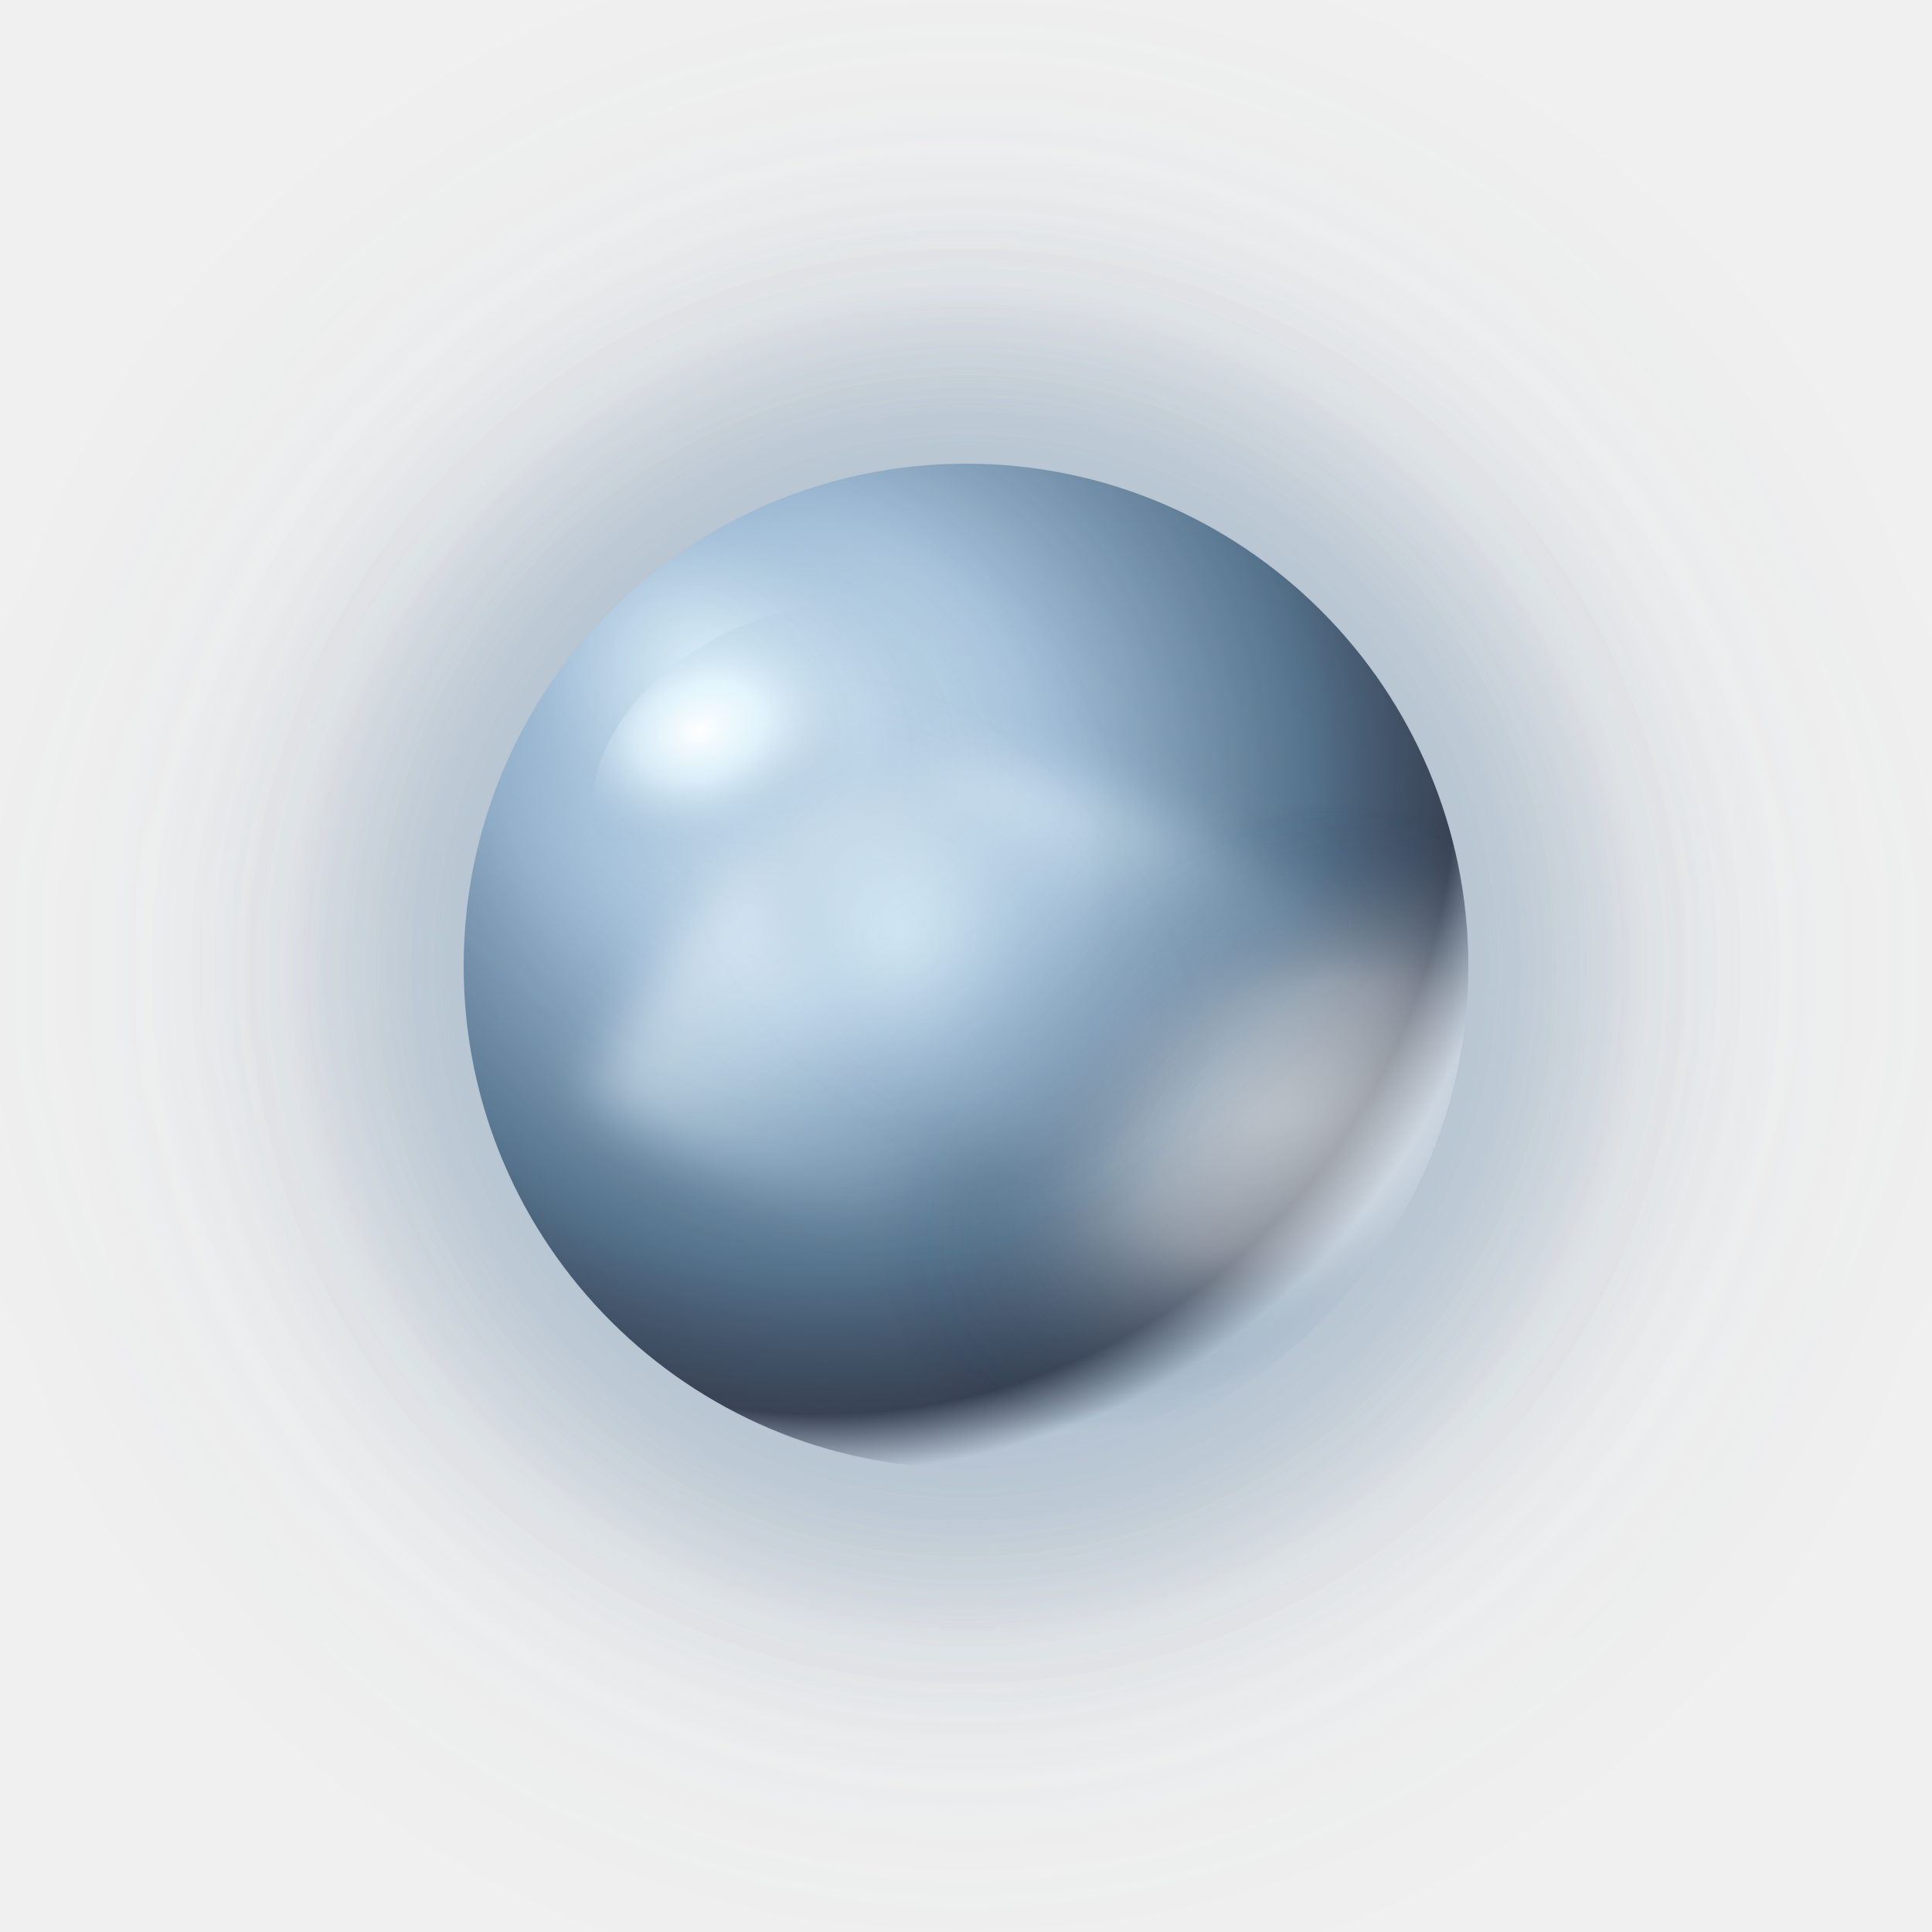
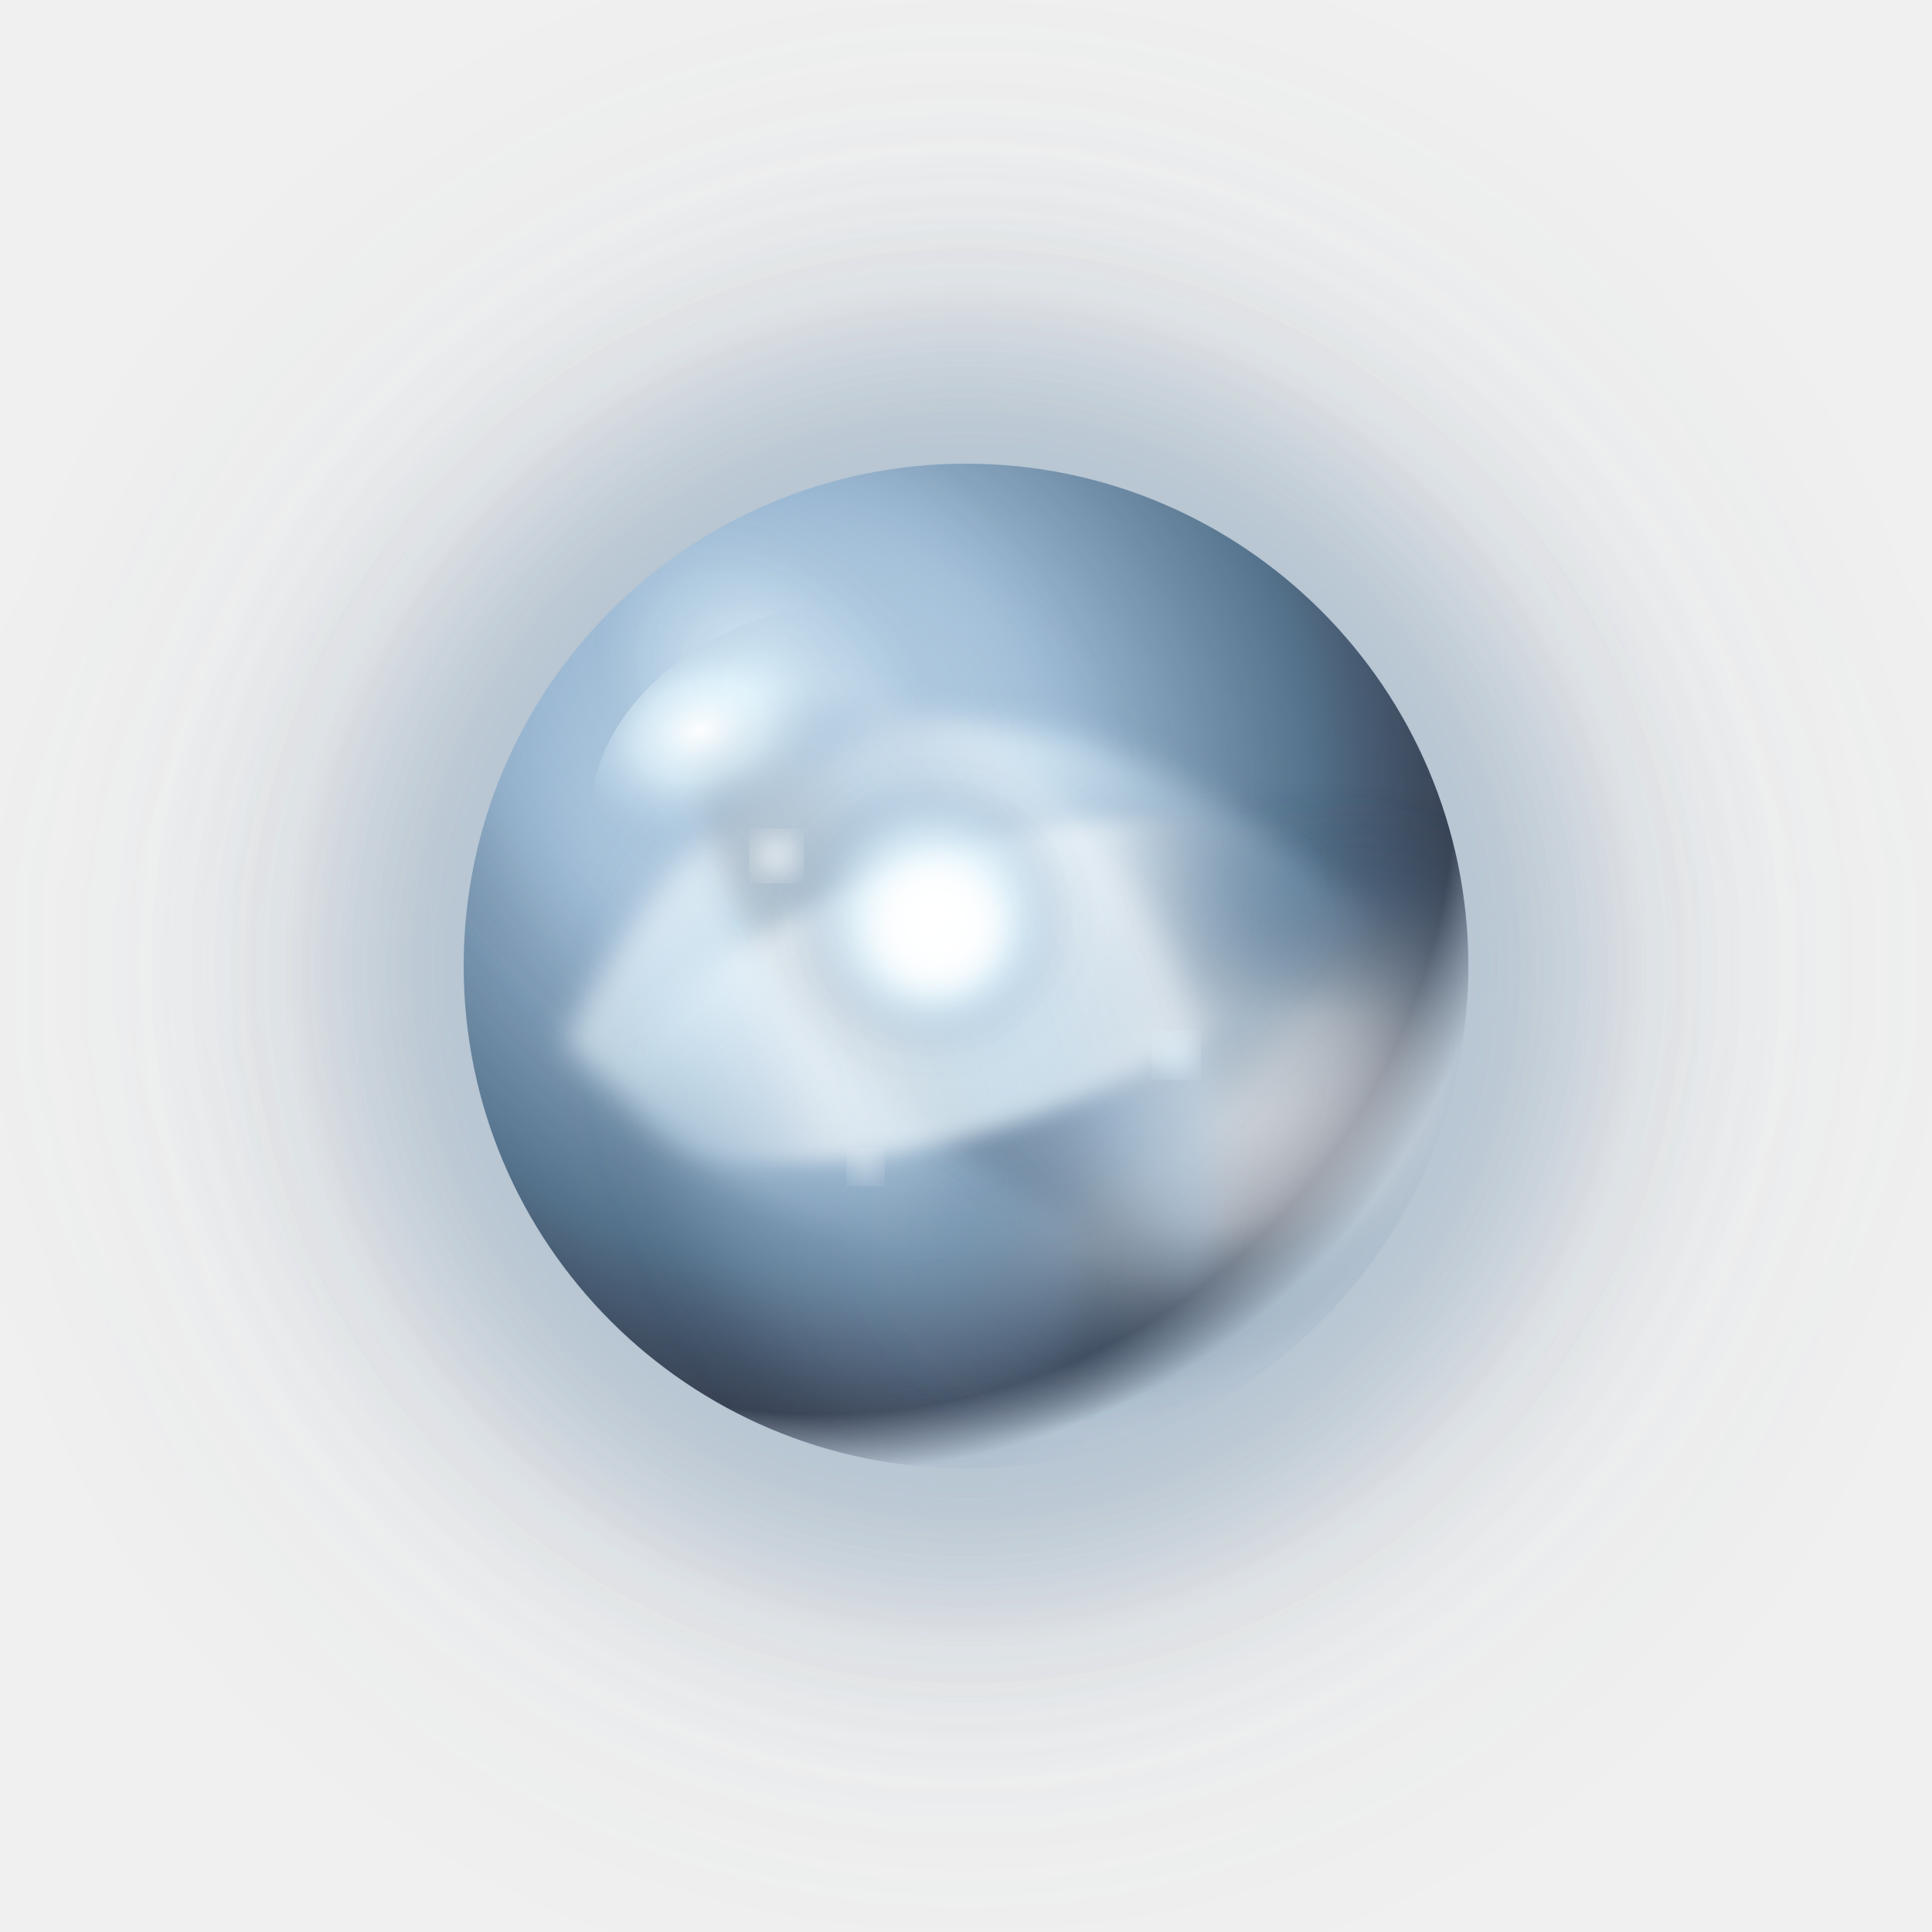
<svg xmlns="http://www.w3.org/2000/svg" width="1000" height="1000" viewBox="0 0 1000 1000">
  <defs>
    <filter id="ultraAura" x="-60%" y="-60%" width="220%" height="220%">
      <feGaussianBlur stdDeviation="80" result="blur1" />
    </filter>
    <filter id="softCorona" x="-40%" y="-40%" width="180%" height="180%">
      <feGaussianBlur stdDeviation="45" result="blur2" />
    </filter>
    <filter id="intenseGlow" x="-30%" y="-30%" width="160%" height="160%">
      <feGaussianBlur stdDeviation="22" result="blur3" />
    </filter>
-     <filter id="plasmaDiffusion" x="-20%" y="-20%" width="140%" height="140%">
-       <feGaussianBlur stdDeviation="14" result="blur4" />
+     <filter id="vortexDeepBlur" x="-30%" y="-30%" width="160%" height="160%">
+       <feGaussianBlur stdDeviation="16" result="blurDeep" />
+     </filter>
+     <filter id="vortexSharpBlur" x="-20%" y="-20%" width="140%" height="140%">
+       <feGaussianBlur stdDeviation="8" result="blurSharp" />
    </filter>
    <clipPath id="coreClip">
      <circle cx="500" cy="500" r="260" />
    </clipPath>
    <radialGradient id="outerRadiance" cx="50%" cy="50%" r="50%">
      <stop offset="0%" stop-color="#9bb8d3" stop-opacity="0.95" />
      <stop offset="25%" stop-color="#ffffff" stop-opacity="0.70" />
      <stop offset="55%" stop-color="#4a6984" stop-opacity="0.35" />
      <stop offset="80%" stop-color="#9bb8d3" stop-opacity="0.10" />
      <stop offset="100%" stop-color="#0f172a" stop-opacity="0.0" />
    </radialGradient>
    <radialGradient id="coronalHalo" cx="50%" cy="50%" r="50%">
      <stop offset="0%" stop-color="#ffffff" stop-opacity="0.80" />
      <stop offset="35%" stop-color="#e6f8ff" stop-opacity="0.65" />
      <stop offset="70%" stop-color="#9bb8d3" stop-opacity="0.30" />
      <stop offset="100%" stop-color="#4a6984" stop-opacity="0.0" />
    </radialGradient>
    <radialGradient id="orbVolumetric" cx="36%" cy="32%" r="68%" fx="32%" fy="28%">
      <stop offset="0%" stop-color="#ffffff" stop-opacity="1.0" />
      <stop offset="12%" stop-color="#e6f8ff" stop-opacity="0.98" />
      <stop offset="38%" stop-color="#9bb8d3" stop-opacity="0.95" />
      <stop offset="72%" stop-color="#4a6984" stop-opacity="0.90" />
      <stop offset="92%" stop-color="#0f172a" stop-opacity="0.75" />
      <stop offset="100%" stop-color="#0f172a" stop-opacity="0.0" />
    </radialGradient>
-     <radialGradient id="plasmaVortex1" cx="40%" cy="38%" r="60%">
-       <stop offset="0%" stop-color="#e6f8ff" stop-opacity="0.90" />
-       <stop offset="45%" stop-color="#9bb8d3" stop-opacity="0.65" />
-       <stop offset="85%" stop-color="#9bb8d3" stop-opacity="0.20" />
+     <radialGradient id="vortexEye" cx="48%" cy="46%" r="50%">
+       <stop offset="0%" stop-color="#ffffff" stop-opacity="1.0" />
+       <stop offset="20%" stop-color="#ffffff" stop-opacity="0.95" />
+       <stop offset="55%" stop-color="#e6f8ff" stop-opacity="0.80" />
+       <stop offset="85%" stop-color="#9bb8d3" stop-opacity="0.30" />
      <stop offset="100%" stop-color="#0f172a" stop-opacity="0.0" />
    </radialGradient>
-     <radialGradient id="plasmaVortex2" cx="62%" cy="65%" r="55%">
-       <stop offset="0%" stop-color="#ffffff" stop-opacity="0.85" />
-       <stop offset="40%" stop-color="#ffffff" stop-opacity="0.55" />
-       <stop offset="80%" stop-color="#4a6984" stop-opacity="0.15" />
+     <radialGradient id="plasmaVortex1" cx="42%" cy="38%" r="62%">
+       <stop offset="0%" stop-color="#e6f8ff" stop-opacity="0.92" />
+       <stop offset="35%" stop-color="#9bb8d3" stop-opacity="0.75" />
+       <stop offset="75%" stop-color="#9bb8d3" stop-opacity="0.25" />
      <stop offset="100%" stop-color="#0f172a" stop-opacity="0.0" />
    </radialGradient>
-     <linearGradient id="fluidStreamer" x1="15%" y1="20%" x2="85%" y2="80%">
+     <radialGradient id="plasmaVortex2" cx="58%" cy="62%" r="58%">
+       <stop offset="0%" stop-color="#ffffff" stop-opacity="0.90" />
+       <stop offset="30%" stop-color="#ffffff" stop-opacity="0.70" />
+       <stop offset="70%" stop-color="#4a6984" stop-opacity="0.20" />
+       <stop offset="100%" stop-color="#0f172a" stop-opacity="0.0" />
+     </radialGradient>
+     <linearGradient id="spiralArmGrad1" x1="10%" y1="15%" x2="90%" y2="85%">
+       <stop offset="0%" stop-color="#ffffff" stop-opacity="0.90" />
+       <stop offset="30%" stop-color="#e6f8ff" stop-opacity="0.80" />
+       <stop offset="65%" stop-color="#9bb8d3" stop-opacity="0.50" />
+       <stop offset="100%" stop-color="#4a6984" stop-opacity="0.0" />
+     </linearGradient>
+     <linearGradient id="spiralArmGrad2" x1="85%" y1="20%" x2="15%" y2="80%">
      <stop offset="0%" stop-color="#ffffff" stop-opacity="0.85" />
-       <stop offset="35%" stop-color="#e6f8ff" stop-opacity="0.70" />
-       <stop offset="70%" stop-color="#9bb8d3" stop-opacity="0.40" />
+       <stop offset="40%" stop-color="#9bb8d3" stop-opacity="0.65" />
+       <stop offset="80%" stop-color="#0f172a" stop-opacity="0.20" />
      <stop offset="100%" stop-color="#0f172a" stop-opacity="0.0" />
+     </linearGradient>
+     <linearGradient id="causticRingGrad" x1="0%" y1="50%" x2="100%" y2="50%">
+       <stop offset="0%" stop-color="#e6f8ff" stop-opacity="0.0" />
+       <stop offset="25%" stop-color="#ffffff" stop-opacity="0.75" />
+       <stop offset="50%" stop-color="#e6f8ff" stop-opacity="0.90" />
+       <stop offset="75%" stop-color="#ffffff" stop-opacity="0.65" />
+       <stop offset="100%" stop-color="#4a6984" stop-opacity="0.0" />
    </linearGradient>
    <radialGradient id="specularGleam" cx="30%" cy="26%" r="42%">
      <stop offset="0%" stop-color="#ffffff" stop-opacity="0.98" />
      <stop offset="35%" stop-color="#e6f8ff" stop-opacity="0.60" />
      <stop offset="80%" stop-color="#9bb8d3" stop-opacity="0.10" />
      <stop offset="100%" stop-color="#9bb8d3" stop-opacity="0.0" />
    </radialGradient>
  </defs>
  <circle cx="500" cy="500" r="420" fill="url(#outerRadiance)" filter="url(#ultraAura)" />
  <circle cx="500" cy="500" r="369" fill="url(#outerRadiance)" filter="url(#softCorona)" opacity="0.9" />
  <circle cx="500" cy="500" r="350" fill="url(#coronalHalo)" filter="url(#intenseGlow)" />
  <circle cx="500" cy="500" r="260" fill="url(#orbVolumetric)" />
  <g clip-path="url(#coreClip)">
-     <ellipse cx="383" cy="409" rx="221" ry="143" fill="url(#plasmaVortex1)" filter="url(#plasmaDiffusion)" transform="rotate(35 383 409)" opacity="0.85" />
-     <ellipse cx="604" cy="578" rx="195" ry="130" fill="url(#plasmaVortex2)" filter="url(#plasmaDiffusion)" transform="rotate(-40 604 578)" opacity="0.78" />
-     <path d="M 305 565 C 422 331, 552 383, 695 474 C 578 643, 448 669, 305 565 Z" fill="url(#fluidStreamer)" filter="url(#plasmaDiffusion)" opacity="0.65" />
-     <path d="M 370 396 C 500 318, 656 552, 604 656 C 474 552, 396 526, 370 396 Z" fill="url(#plasmaVortex1)" filter="url(#plasmaDiffusion)" opacity="0.55" />
+     <ellipse cx="396" cy="416" rx="234" ry="156" fill="url(#plasmaVortex1)" filter="url(#vortexDeepBlur)" transform="rotate(45 396 416)" opacity="0.90" />
+     <ellipse cx="598" cy="572" rx="208" ry="135" fill="url(#plasmaVortex2)" filter="url(#vortexDeepBlur)" transform="rotate(-35 598 572)" opacity="0.82" />
+     <ellipse cx="435" cy="598" rx="182" ry="117" fill="url(#plasmaVortex1)" filter="url(#vortexDeepBlur)" transform="rotate(70 435 598)" opacity="0.70" />
+     <path d="M 292 539 C 409 305, 578 357, 708 474 C 591 669, 435 695, 292 539 Z" fill="url(#spiralArmGrad1)" filter="url(#vortexSharpBlur)" opacity="0.75" />
+     <path d="M 357 383 C 513 292, 682 526, 617 669 C 461 578, 383 539, 357 383 Z" fill="url(#spiralArmGrad2)" filter="url(#vortexSharpBlur)" opacity="0.70" />
+     <ellipse cx="500" cy="513" rx="187" ry="72" fill="url(#causticRingGrad)" filter="url(#vortexSharpBlur)" transform="rotate(-18 500 500)" opacity="0.80" />
+     <circle cx="485" cy="480" r="72" fill="url(#vortexEye)" filter="url(#vortexSharpBlur)" opacity="0.95" />
+     <circle cx="485" cy="480" r="31" fill="#ffffff" filter="url(#vortexSharpBlur)" opacity="0.90" />
+     <circle cx="402" cy="443" r="10" fill="#ffffff" filter="url(#vortexSharpBlur)" opacity="0.85" />
+     <circle cx="609" cy="546" r="9" fill="#e6f8ff" filter="url(#vortexSharpBlur)" opacity="0.90" />
+     <circle cx="448" cy="604" r="7" fill="#ffffff" filter="url(#vortexSharpBlur)" opacity="0.80" />
  </g>
  <ellipse cx="420" cy="400" rx="117" ry="84" fill="url(#specularGleam)" transform="rotate(-20 420 400)" />
</svg>
